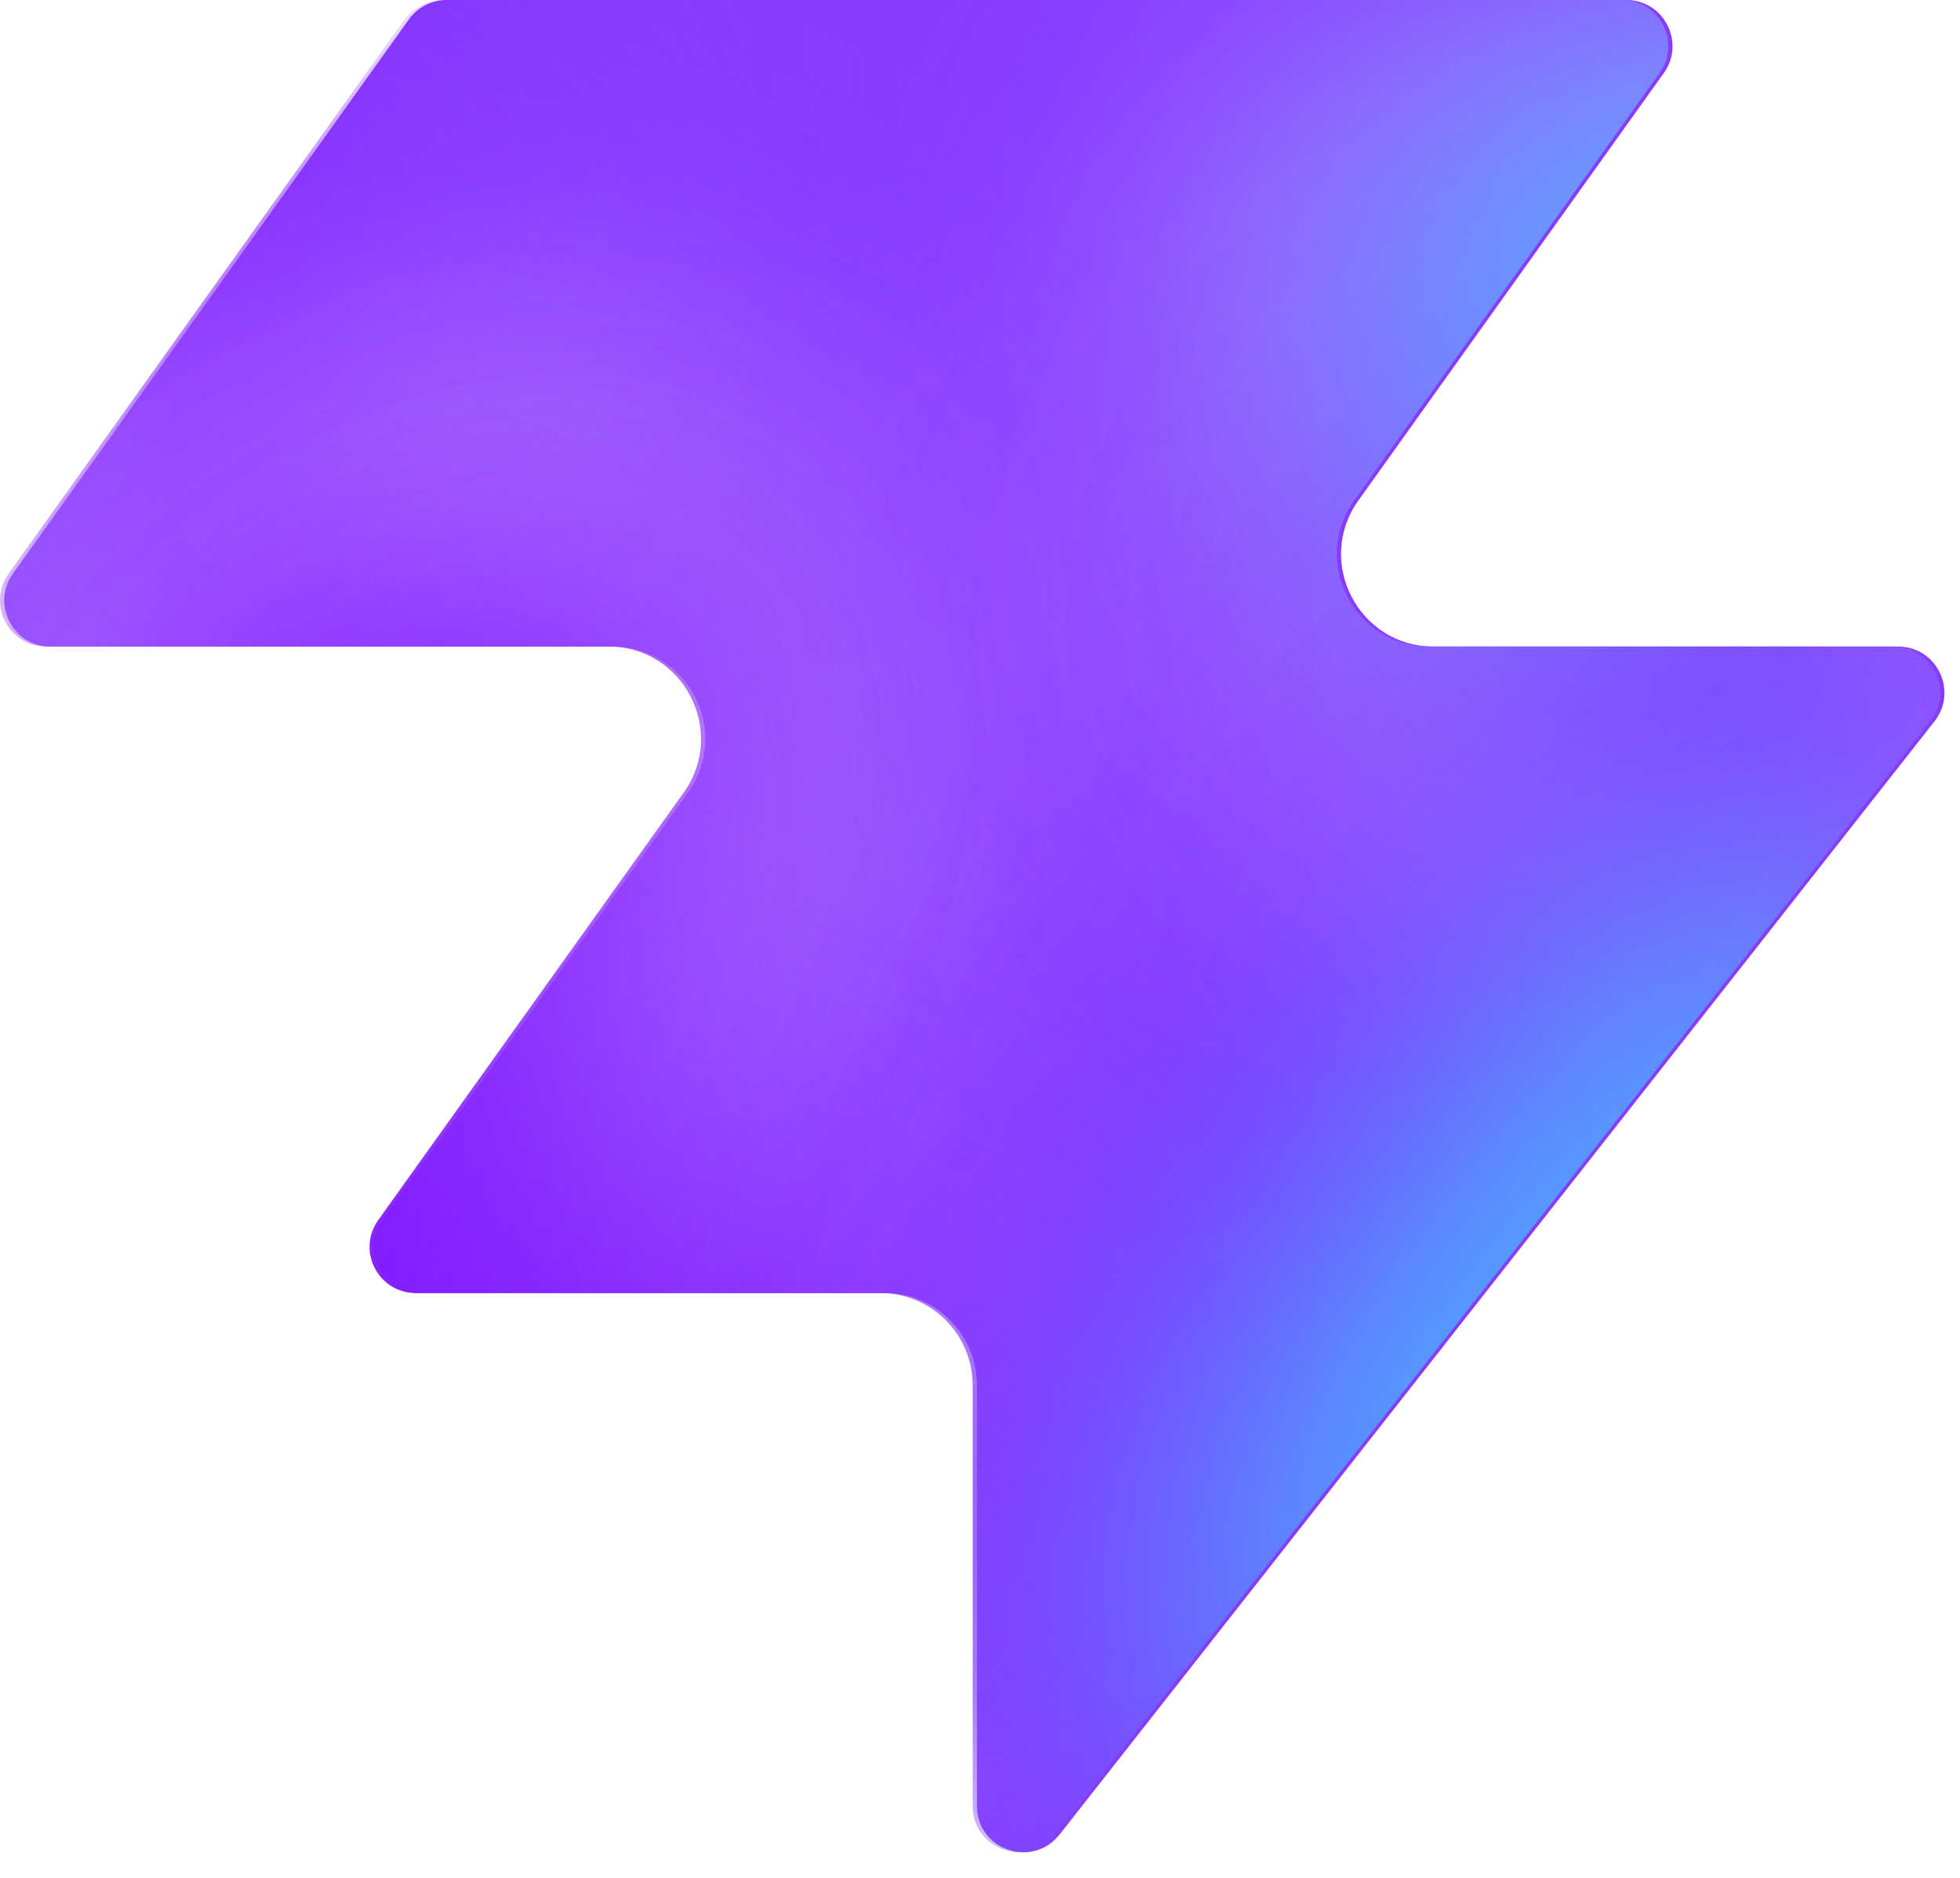
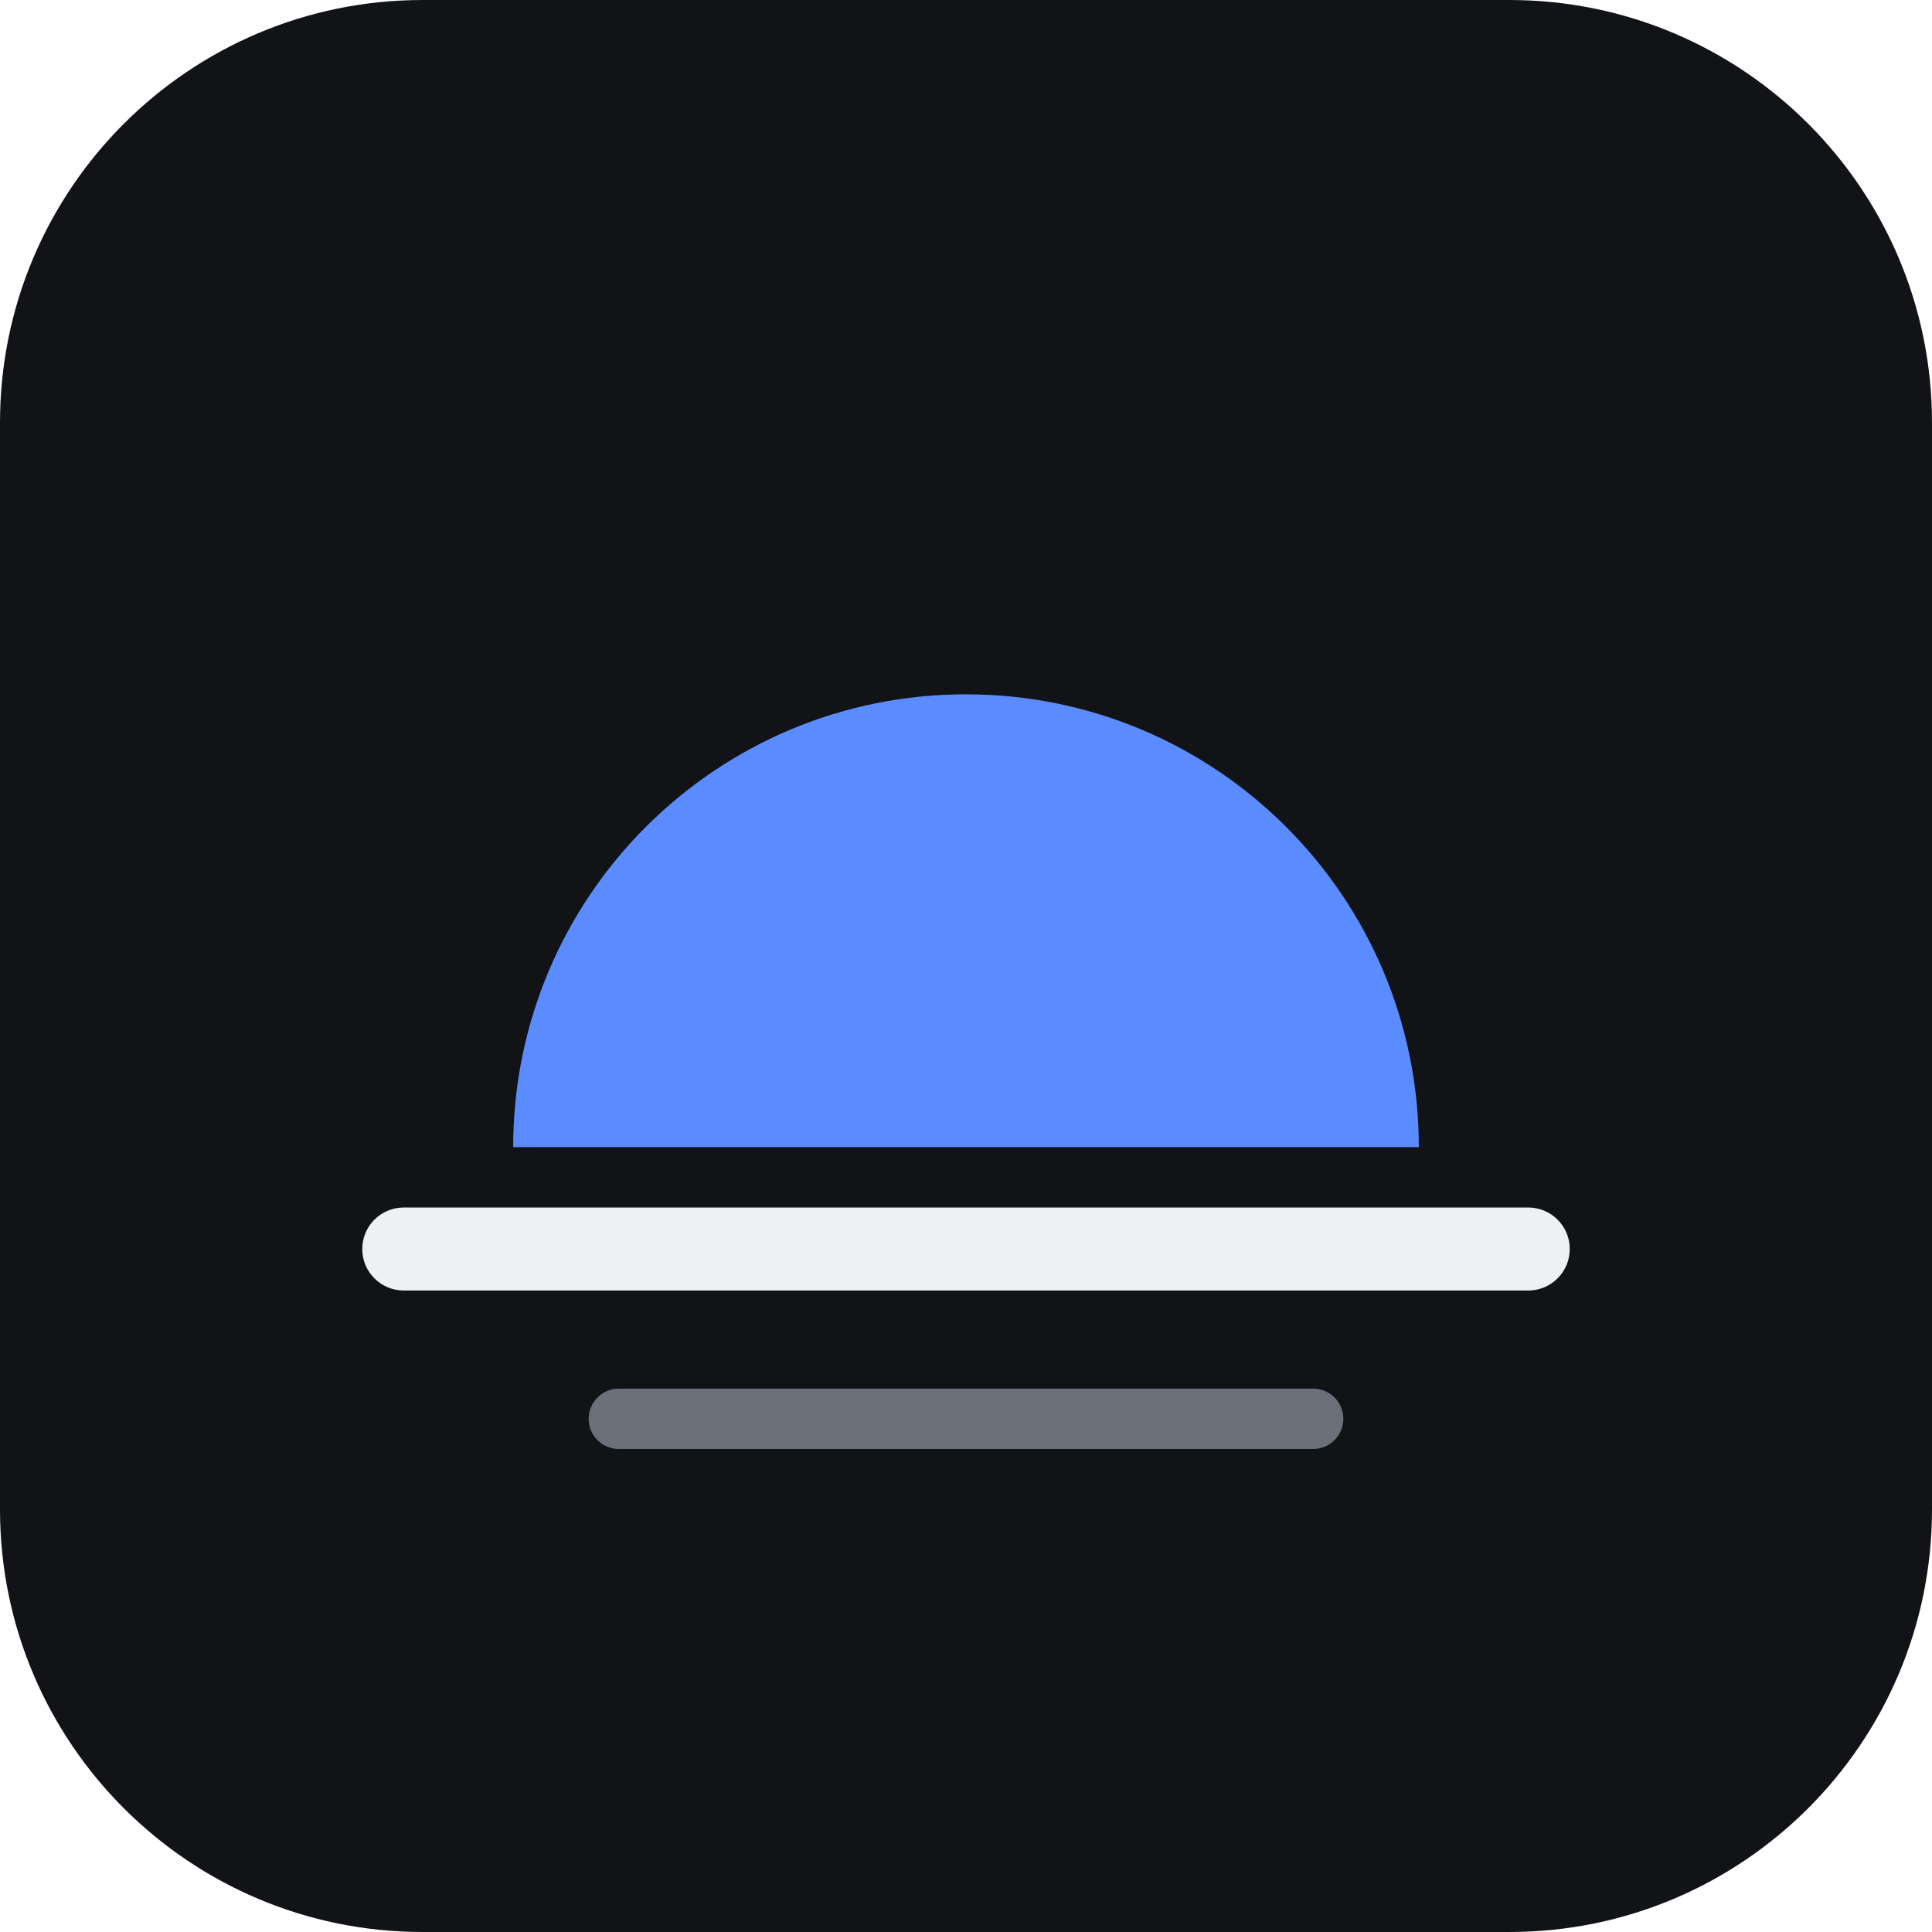
- <svg xmlns="http://www.w3.org/2000/svg" width="48" height="46" fill="none" viewBox="0 0 48 46">
-   <path fill="#863bff" d="M25.946 44.938c-.664.845-2.021.375-2.021-.698V33.937a2.26 2.26 0 0 0-2.262-2.262H10.287c-.92 0-1.456-1.04-.92-1.788l7.48-10.471c1.07-1.497 0-3.578-1.842-3.578H1.237c-.92 0-1.456-1.04-.92-1.788L10.013.474c.214-.297.556-.474.92-.474h28.894c.92 0 1.456 1.04.92 1.788l-7.48 10.471c-1.07 1.498 0 3.579 1.842 3.579h11.377c.943 0 1.473 1.088.89 1.83L25.947 44.94z" style="fill:#863bff;fill:color(display-p3 .525 .23 1);fill-opacity:1" />
-   <mask id="a" width="48" height="46" x="0" y="0" maskUnits="userSpaceOnUse" style="mask-type:alpha">
-     <path fill="#000" d="M25.842 44.938c-.664.844-2.021.375-2.021-.698V33.937a2.26 2.26 0 0 0-2.262-2.262H10.183c-.92 0-1.456-1.04-.92-1.788l7.48-10.471c1.07-1.498 0-3.579-1.842-3.579H1.133c-.92 0-1.456-1.04-.92-1.787L9.91.473c.214-.297.556-.474.92-.474h28.894c.92 0 1.456 1.04.92 1.788l-7.48 10.471c-1.07 1.498 0 3.578 1.842 3.578h11.377c.943 0 1.473 1.088.89 1.832L25.843 44.94z" style="fill:#000;fill-opacity:1" />
-   </mask>
-   <g mask="url(#a)">
-     <g filter="url(#b)">
-       <ellipse cx="5.508" cy="14.704" fill="#ede6ff" rx="5.508" ry="14.704" style="fill:#ede6ff;fill:color(display-p3 .927 .903 1);fill-opacity:1" transform="matrix(.00324 1 1 -.00324 -4.47 31.516)" />
-     </g>
-     <g filter="url(#c)">
-       <ellipse cx="10.399" cy="29.851" fill="#ede6ff" rx="10.399" ry="29.851" style="fill:#ede6ff;fill:color(display-p3 .927 .903 1);fill-opacity:1" transform="matrix(.00324 1 1 -.00324 -39.328 7.883)" />
-     </g>
-     <g filter="url(#d)">
-       <ellipse cx="5.508" cy="30.487" fill="#7e14ff" rx="5.508" ry="30.487" style="fill:#7e14ff;fill:color(display-p3 .492 .077 1);fill-opacity:1" transform="rotate(89.814 -25.913 -14.639)scale(1 -1)" />
-     </g>
-     <g filter="url(#e)">
-       <ellipse cx="5.508" cy="30.599" fill="#7e14ff" rx="5.508" ry="30.599" style="fill:#7e14ff;fill:color(display-p3 .492 .077 1);fill-opacity:1" transform="rotate(89.814 -32.644 -3.334)scale(1 -1)" />
-     </g>
-     <g filter="url(#f)">
-       <ellipse cx="5.508" cy="30.599" fill="#7e14ff" rx="5.508" ry="30.599" style="fill:#7e14ff;fill:color(display-p3 .492 .077 1);fill-opacity:1" transform="matrix(.00324 1 1 -.00324 -34.34 30.47)" />
-     </g>
-     <g filter="url(#g)">
-       <ellipse cx="14.072" cy="22.078" fill="#ede6ff" rx="14.072" ry="22.078" style="fill:#ede6ff;fill:color(display-p3 .927 .903 1);fill-opacity:1" transform="rotate(93.35 24.506 48.493)scale(-1 1)" />
-     </g>
-     <g filter="url(#h)">
-       <ellipse cx="3.47" cy="21.501" fill="#7e14ff" rx="3.47" ry="21.501" style="fill:#7e14ff;fill:color(display-p3 .492 .077 1);fill-opacity:1" transform="rotate(89.009 28.708 47.59)scale(-1 1)" />
-     </g>
-     <g filter="url(#i)">
-       <ellipse cx="3.47" cy="21.501" fill="#7e14ff" rx="3.47" ry="21.501" style="fill:#7e14ff;fill:color(display-p3 .492 .077 1);fill-opacity:1" transform="rotate(89.009 28.708 47.59)scale(-1 1)" />
-     </g>
-     <g filter="url(#j)">
-       <ellipse cx=".387" cy="8.972" fill="#7e14ff" rx="4.407" ry="29.108" style="fill:#7e14ff;fill:color(display-p3 .492 .077 1);fill-opacity:1" transform="rotate(39.51 .387 8.972)" />
-     </g>
-     <g filter="url(#k)">
-       <ellipse cx="47.523" cy="-6.092" fill="#7e14ff" rx="4.407" ry="29.108" style="fill:#7e14ff;fill:color(display-p3 .492 .077 1);fill-opacity:1" transform="rotate(37.892 47.523 -6.092)" />
-     </g>
-     <g filter="url(#l)">
-       <ellipse cx="41.412" cy="6.333" fill="#47bfff" rx="5.971" ry="9.665" style="fill:#47bfff;fill:color(display-p3 .28 .748 1);fill-opacity:1" transform="rotate(37.892 41.412 6.333)" />
-     </g>
-     <g filter="url(#m)">
-       <ellipse cx="-1.879" cy="38.332" fill="#7e14ff" rx="4.407" ry="29.108" style="fill:#7e14ff;fill:color(display-p3 .492 .077 1);fill-opacity:1" transform="rotate(37.892 -1.88 38.332)" />
-     </g>
-     <g filter="url(#n)">
-       <ellipse cx="-1.879" cy="38.332" fill="#7e14ff" rx="4.407" ry="29.108" style="fill:#7e14ff;fill:color(display-p3 .492 .077 1);fill-opacity:1" transform="rotate(37.892 -1.88 38.332)" />
-     </g>
-     <g filter="url(#o)">
-       <ellipse cx="35.651" cy="29.907" fill="#7e14ff" rx="4.407" ry="29.108" style="fill:#7e14ff;fill:color(display-p3 .492 .077 1);fill-opacity:1" transform="rotate(37.892 35.651 29.907)" />
-     </g>
-     <g filter="url(#p)">
-       <ellipse cx="38.418" cy="32.4" fill="#47bfff" rx="5.971" ry="15.297" style="fill:#47bfff;fill:color(display-p3 .28 .748 1);fill-opacity:1" transform="rotate(37.892 38.418 32.4)" />
-     </g>
-   </g>
-   <defs>
-     <filter id="b" width="60.045" height="41.654" x="-19.77" y="16.149" color-interpolation-filters="sRGB" filterUnits="userSpaceOnUse">
-       <feFlood flood-opacity="0" result="BackgroundImageFix" />
-       <feBlend in="SourceGraphic" in2="BackgroundImageFix" result="shape" />
-       <feGaussianBlur result="effect1_foregroundBlur_2002_17158" stdDeviation="7.659" />
-     </filter>
-     <filter id="c" width="90.34" height="51.437" x="-54.613" y="-7.533" color-interpolation-filters="sRGB" filterUnits="userSpaceOnUse">
-       <feFlood flood-opacity="0" result="BackgroundImageFix" />
-       <feBlend in="SourceGraphic" in2="BackgroundImageFix" result="shape" />
-       <feGaussianBlur result="effect1_foregroundBlur_2002_17158" stdDeviation="7.659" />
-     </filter>
-     <filter id="d" width="79.355" height="29.4" x="-49.64" y="2.03" color-interpolation-filters="sRGB" filterUnits="userSpaceOnUse">
-       <feFlood flood-opacity="0" result="BackgroundImageFix" />
-       <feBlend in="SourceGraphic" in2="BackgroundImageFix" result="shape" />
-       <feGaussianBlur result="effect1_foregroundBlur_2002_17158" stdDeviation="4.596" />
-     </filter>
-     <filter id="e" width="79.579" height="29.4" x="-45.045" y="20.029" color-interpolation-filters="sRGB" filterUnits="userSpaceOnUse">
-       <feFlood flood-opacity="0" result="BackgroundImageFix" />
-       <feBlend in="SourceGraphic" in2="BackgroundImageFix" result="shape" />
-       <feGaussianBlur result="effect1_foregroundBlur_2002_17158" stdDeviation="4.596" />
-     </filter>
-     <filter id="f" width="79.579" height="29.4" x="-43.513" y="21.178" color-interpolation-filters="sRGB" filterUnits="userSpaceOnUse">
-       <feFlood flood-opacity="0" result="BackgroundImageFix" />
-       <feBlend in="SourceGraphic" in2="BackgroundImageFix" result="shape" />
-       <feGaussianBlur result="effect1_foregroundBlur_2002_17158" stdDeviation="4.596" />
-     </filter>
-     <filter id="g" width="74.749" height="58.852" x="15.756" y="-17.901" color-interpolation-filters="sRGB" filterUnits="userSpaceOnUse">
-       <feFlood flood-opacity="0" result="BackgroundImageFix" />
-       <feBlend in="SourceGraphic" in2="BackgroundImageFix" result="shape" />
-       <feGaussianBlur result="effect1_foregroundBlur_2002_17158" stdDeviation="7.659" />
-     </filter>
-     <filter id="h" width="61.377" height="25.362" x="23.548" y="2.284" color-interpolation-filters="sRGB" filterUnits="userSpaceOnUse">
-       <feFlood flood-opacity="0" result="BackgroundImageFix" />
-       <feBlend in="SourceGraphic" in2="BackgroundImageFix" result="shape" />
-       <feGaussianBlur result="effect1_foregroundBlur_2002_17158" stdDeviation="4.596" />
-     </filter>
-     <filter id="i" width="61.377" height="25.362" x="23.548" y="2.284" color-interpolation-filters="sRGB" filterUnits="userSpaceOnUse">
-       <feFlood flood-opacity="0" result="BackgroundImageFix" />
-       <feBlend in="SourceGraphic" in2="BackgroundImageFix" result="shape" />
-       <feGaussianBlur result="effect1_foregroundBlur_2002_17158" stdDeviation="4.596" />
-     </filter>
-     <filter id="j" width="56.045" height="63.649" x="-27.636" y="-22.853" color-interpolation-filters="sRGB" filterUnits="userSpaceOnUse">
-       <feFlood flood-opacity="0" result="BackgroundImageFix" />
-       <feBlend in="SourceGraphic" in2="BackgroundImageFix" result="shape" />
-       <feGaussianBlur result="effect1_foregroundBlur_2002_17158" stdDeviation="4.596" />
-     </filter>
-     <filter id="k" width="54.814" height="64.646" x="20.116" y="-38.415" color-interpolation-filters="sRGB" filterUnits="userSpaceOnUse">
-       <feFlood flood-opacity="0" result="BackgroundImageFix" />
-       <feBlend in="SourceGraphic" in2="BackgroundImageFix" result="shape" />
-       <feGaussianBlur result="effect1_foregroundBlur_2002_17158" stdDeviation="4.596" />
-     </filter>
-     <filter id="l" width="33.541" height="35.313" x="24.641" y="-11.323" color-interpolation-filters="sRGB" filterUnits="userSpaceOnUse">
-       <feFlood flood-opacity="0" result="BackgroundImageFix" />
-       <feBlend in="SourceGraphic" in2="BackgroundImageFix" result="shape" />
-       <feGaussianBlur result="effect1_foregroundBlur_2002_17158" stdDeviation="4.596" />
-     </filter>
-     <filter id="m" width="54.814" height="64.646" x="-29.286" y="6.009" color-interpolation-filters="sRGB" filterUnits="userSpaceOnUse">
-       <feFlood flood-opacity="0" result="BackgroundImageFix" />
-       <feBlend in="SourceGraphic" in2="BackgroundImageFix" result="shape" />
-       <feGaussianBlur result="effect1_foregroundBlur_2002_17158" stdDeviation="4.596" />
-     </filter>
-     <filter id="n" width="54.814" height="64.646" x="-29.286" y="6.009" color-interpolation-filters="sRGB" filterUnits="userSpaceOnUse">
-       <feFlood flood-opacity="0" result="BackgroundImageFix" />
-       <feBlend in="SourceGraphic" in2="BackgroundImageFix" result="shape" />
-       <feGaussianBlur result="effect1_foregroundBlur_2002_17158" stdDeviation="4.596" />
-     </filter>
-     <filter id="o" width="54.814" height="64.646" x="8.244" y="-2.416" color-interpolation-filters="sRGB" filterUnits="userSpaceOnUse">
-       <feFlood flood-opacity="0" result="BackgroundImageFix" />
-       <feBlend in="SourceGraphic" in2="BackgroundImageFix" result="shape" />
-       <feGaussianBlur result="effect1_foregroundBlur_2002_17158" stdDeviation="4.596" />
-     </filter>
-     <filter id="p" width="39.409" height="43.623" x="18.713" y="10.588" color-interpolation-filters="sRGB" filterUnits="userSpaceOnUse">
-       <feFlood flood-opacity="0" result="BackgroundImageFix" />
-       <feBlend in="SourceGraphic" in2="BackgroundImageFix" result="shape" />
-       <feGaussianBlur result="effect1_foregroundBlur_2002_17158" stdDeviation="4.596" />
-     </filter>
-   </defs>
+ <svg xmlns="http://www.w3.org/2000/svg" viewBox="0 0 512 512">
+   <rect width="512" height="512" rx="112" fill="#111317" />
+   <path d="M136 304a120 120 0 0 1 240 0z" fill="#5b8cff" />
+   <rect x="96" y="320" width="320" height="22" rx="11" fill="#eef0f3" />
+   <rect x="156" y="368" width="200" height="16" rx="8" fill="#6b7078" />
</svg>
